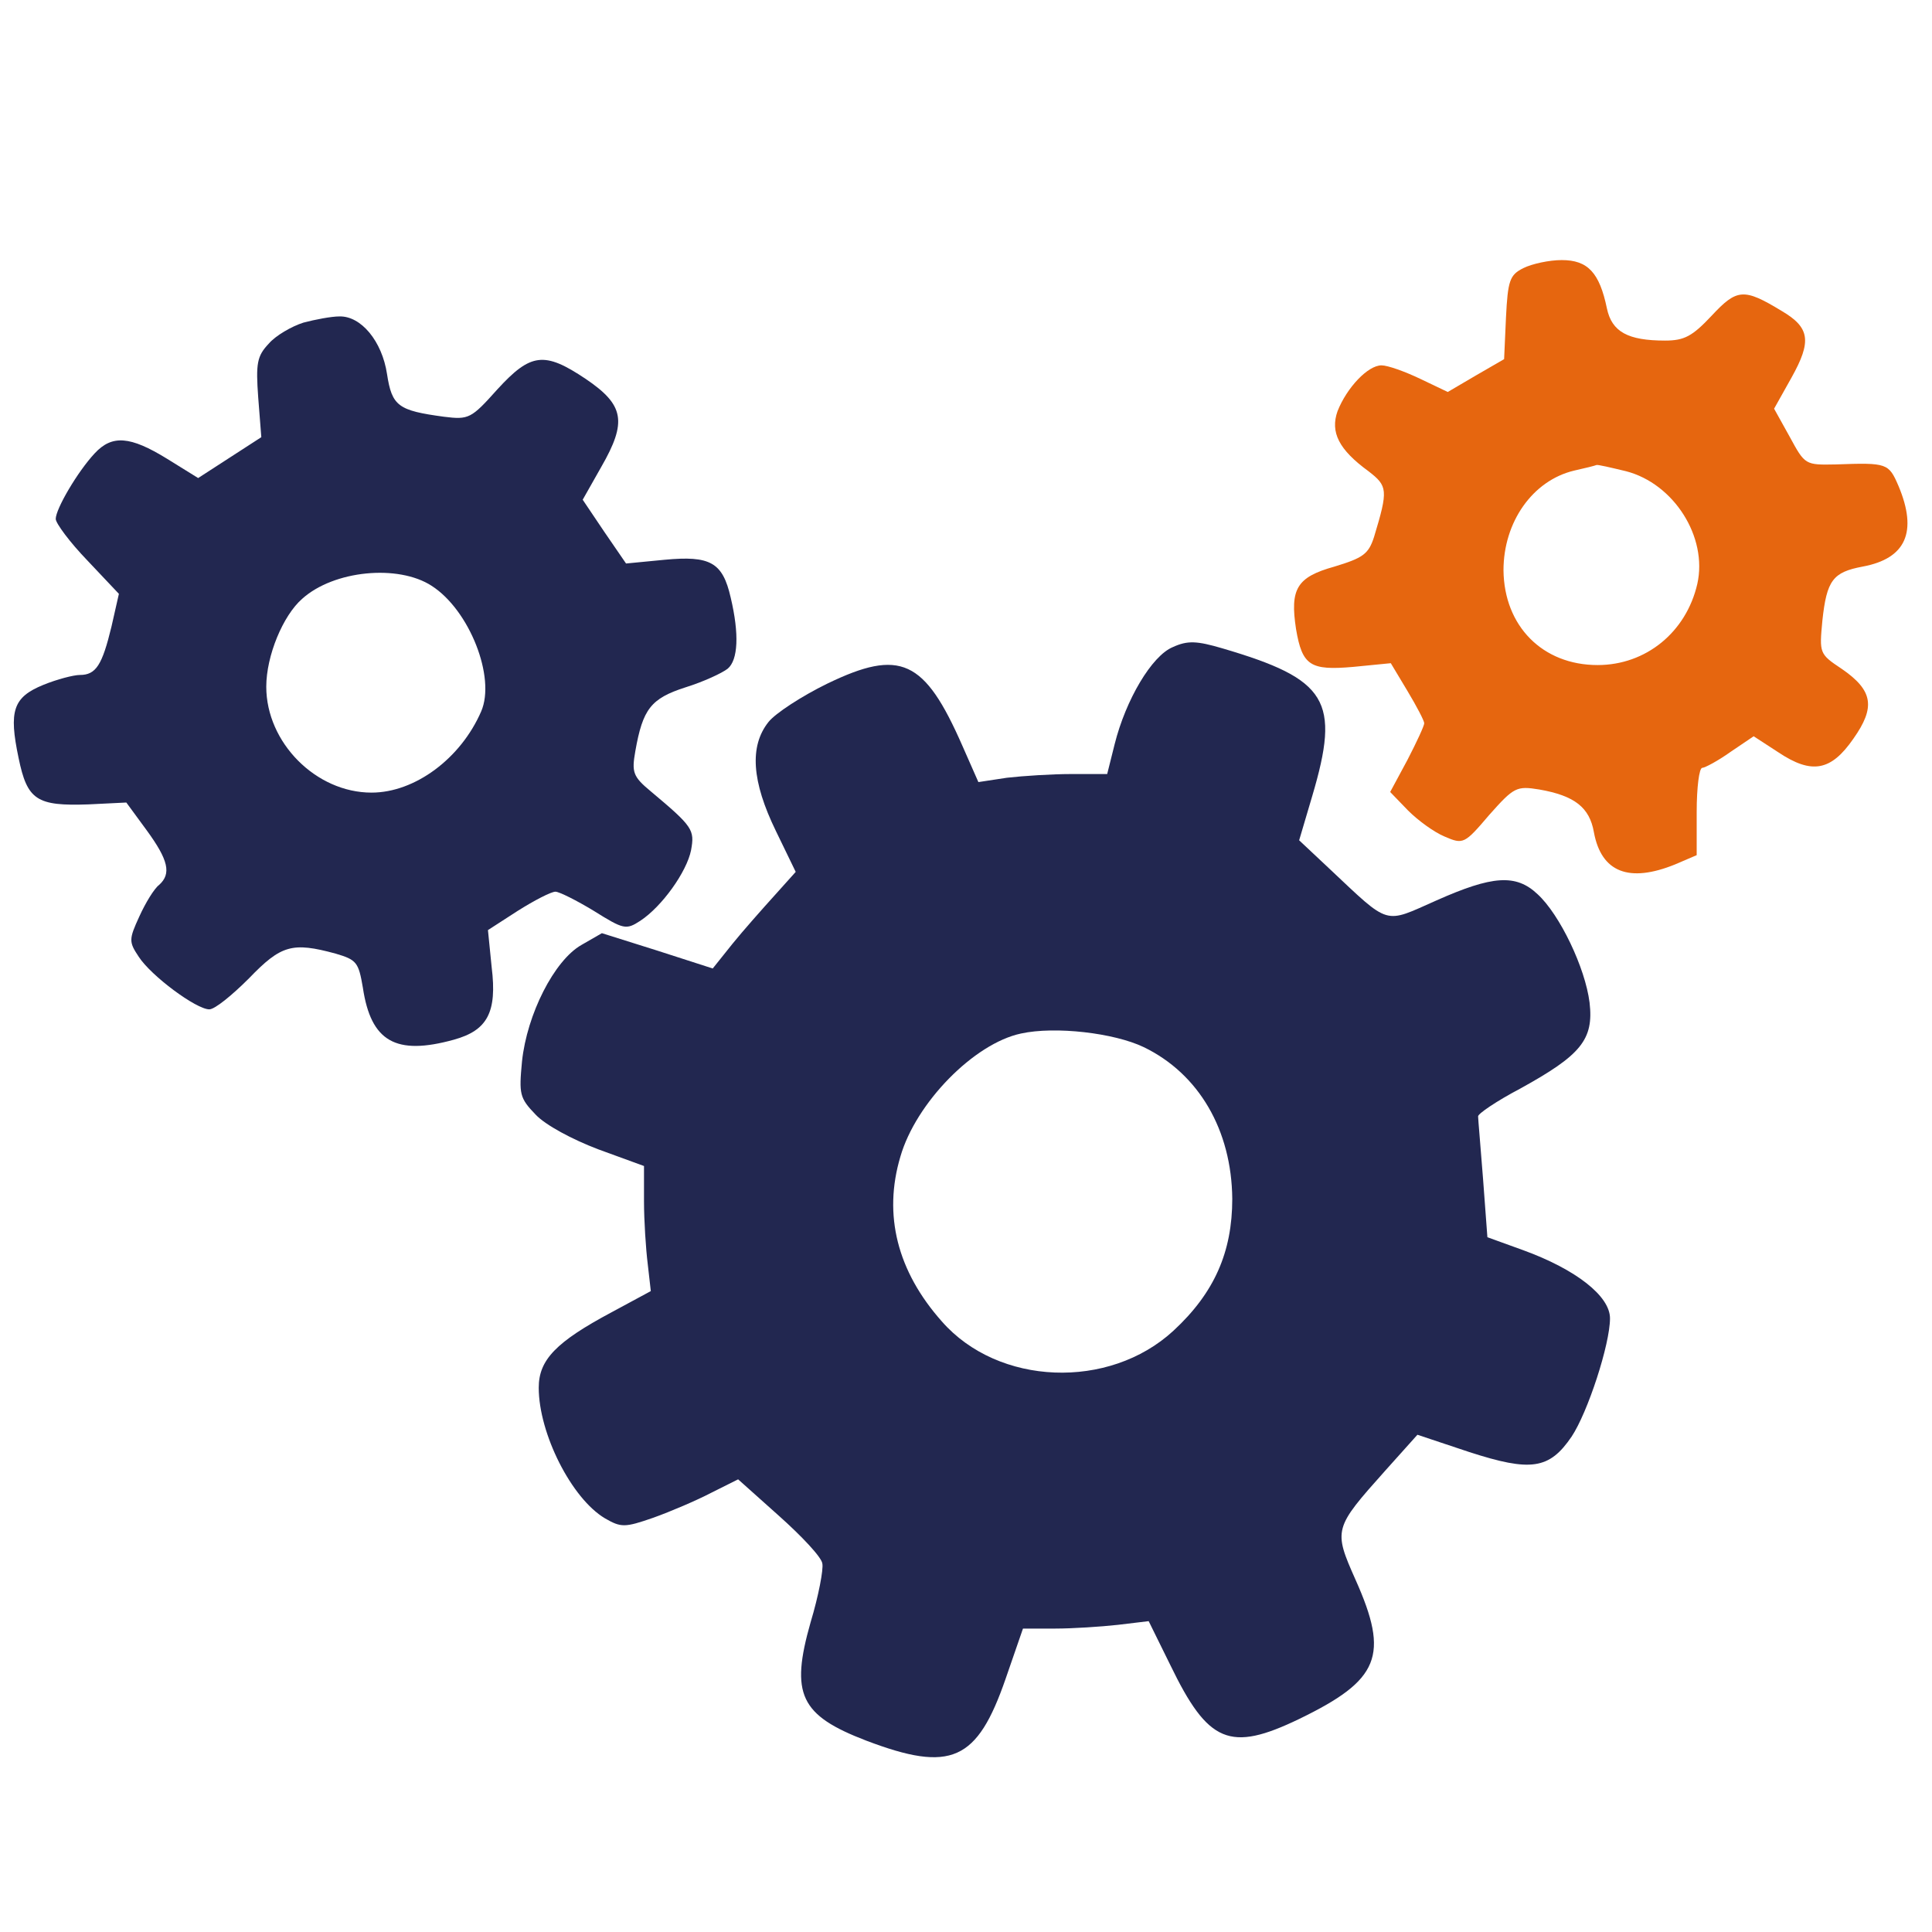
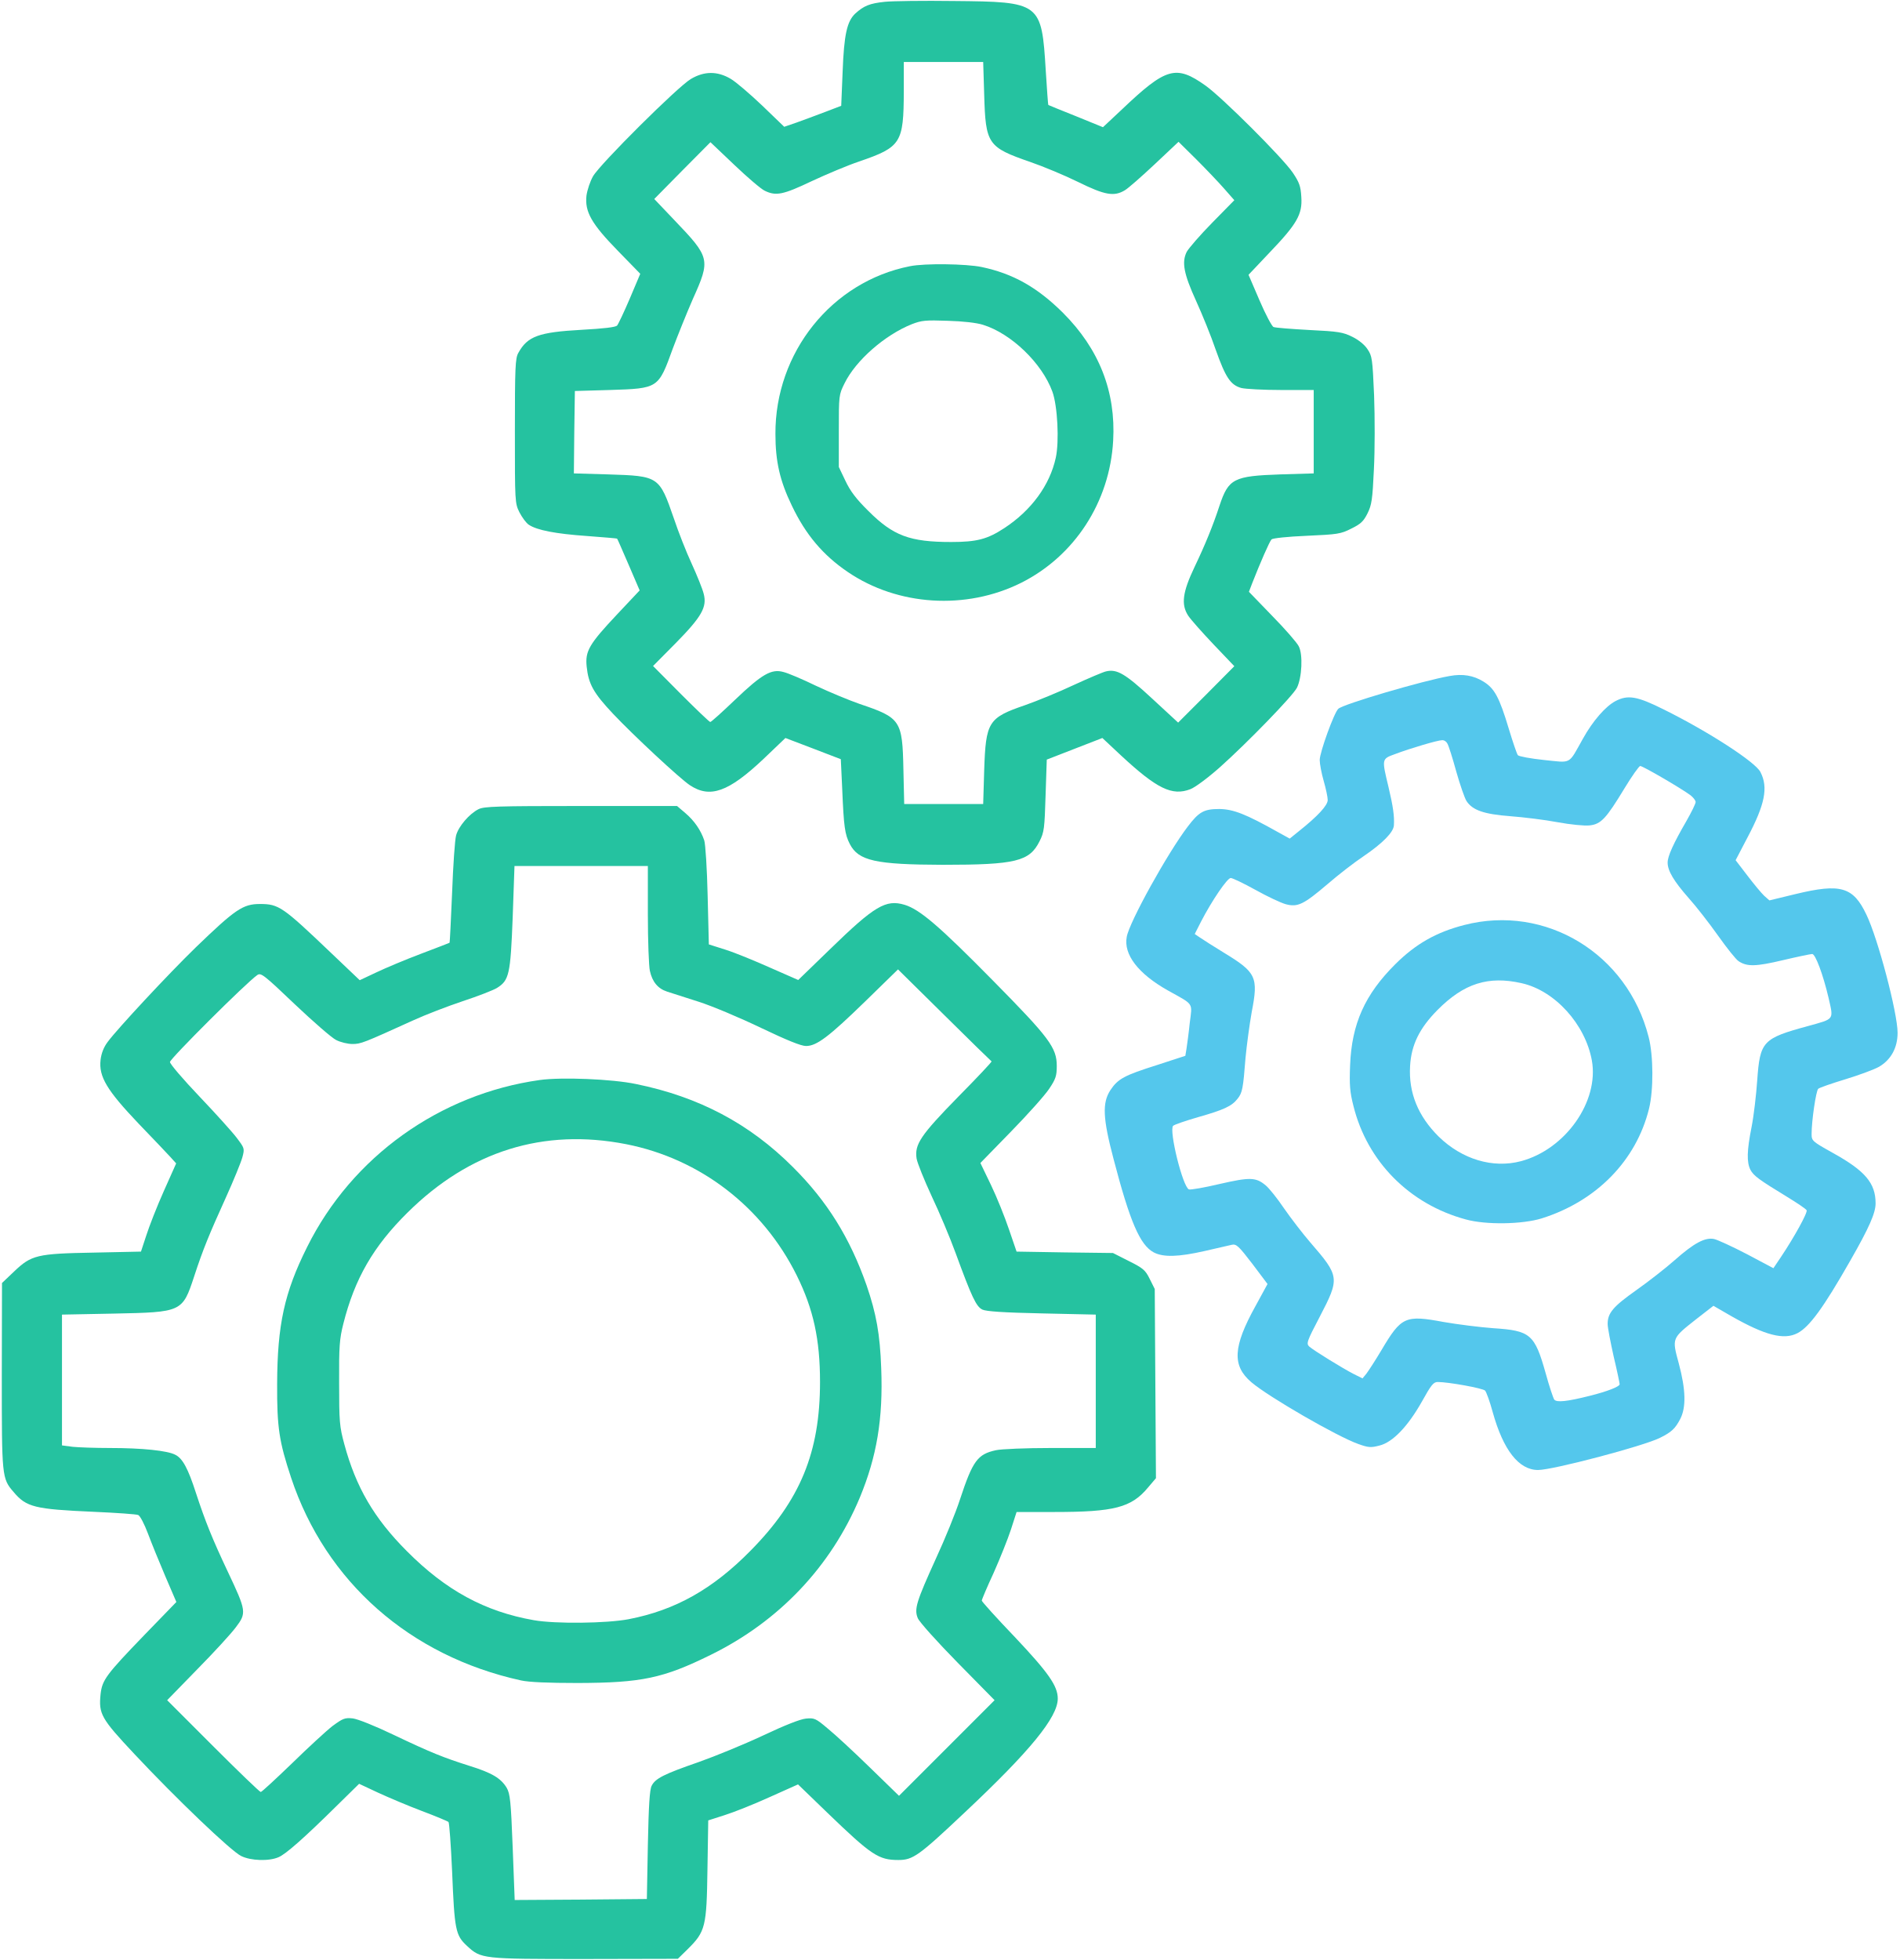
- <svg xmlns="http://www.w3.org/2000/svg" version="1.0" width="312pt" height="312pt" viewBox="0 0 312 312" preserveAspectRatio="xMidYMid meet">
-   <g transform="translate(0,312) scale(0.1,-0.1)" fill="#000000" stroke="none">
-     <path fill="#E6660F" d="M2460 2687 c-22 -11 -25 -20 -28 -80 l-3 -67 -45 -26 -46 -27 -44 21 c-25 12 -53 22 -63 22 -22 0 -56 -36 -71 -74 -12 -34 2 -62 50 -97 31 -24 32 -30 9 -106 -9 -28 -18 -34 -64 -48 -61 -17 -72 -36 -62 -101 10 -59 23 -67 92 -61 l61 6 27 -45 c15 -25 27 -48 27 -52 0 -4 -12 -30 -27 -59 l-28 -52 29 -30 c16 -16 42 -35 59 -42 30 -13 32 -12 72 35 40 45 44 47 81 41 57 -10 81 -29 88 -69 12 -65 57 -82 131 -52 l35 15 0 70 c0 39 4 71 9 71 4 0 25 11 46 26 l37 25 40 -26 c54 -36 85 -30 121 22 36 51 32 78 -19 113 -36 24 -36 25 -31 78 7 65 17 78 65 87 70 13 89 56 58 130 -16 37 -18 38 -101 35 -50 -1 -50 -1 -75 45 l-25 45 28 50 c33 59 30 81 -16 108 -61 37 -72 36 -113 -8 -31 -33 -44 -40 -75 -40 -60 0 -86 14 -94 52 -12 58 -31 78 -73 78 -20 0 -48 -6 -62 -13z m166 -328 c77 -20 132 -106 115 -182 -18 -78 -83 -131 -161 -131 -89 0 -151 63 -152 153 0 78 47 145 114 161 18 4 34 8 36 9 2 1 23 -4 48 -10z" />
-     <path fill="#222750" d="M490 2599 c-19 -6 -45 -21 -56 -34 -19 -20 -21 -32 -17 -87 l5 -64 -51 -33 -51 -33 -50 31 c-60 37 -89 39 -117 9 -28 -30 -63 -90 -63 -106 0 -7 23 -38 51 -67 l51 -54 -12 -53 c-15 -62 -25 -78 -51 -78 -10 0 -37 -7 -59 -16 -49 -20 -56 -42 -40 -118 14 -68 29 -78 113 -75 l61 3 33 -45 c35 -48 40 -70 20 -88 -8 -6 -22 -29 -32 -51 -17 -37 -17 -41 -1 -65 20 -31 93 -85 114 -85 9 0 37 23 64 50 52 54 70 59 140 40 34 -10 37 -14 44 -55 13 -87 53 -110 147 -84 54 15 70 44 61 117 l-6 60 48 31 c27 17 54 31 61 31 6 0 34 -14 62 -31 48 -30 52 -31 75 -16 35 23 75 79 82 114 6 33 3 38 -65 95 -29 24 -31 31 -25 65 12 68 25 85 81 103 29 9 59 23 68 30 17 14 19 56 5 115 -13 57 -33 68 -107 61 l-62 -6 -35 51 -35 52 30 53 c42 73 37 100 -25 142 -67 45 -89 42 -143 -17 -42 -47 -46 -49 -86 -44 -74 10 -84 17 -92 69 -8 53 -42 94 -77 93 -13 0 -39 -5 -58 -10z m207 -425 c61 -39 104 -148 80 -203 -33 -76 -107 -131 -177 -131 -90 0 -170 81 -170 171 0 50 27 115 58 142 51 46 155 56 209 21z" />
-     <path fill="#222750" d="M1894 2075 c-34 -14 -76 -85 -94 -157 l-12 -48 -58 0 c-31 0 -78 -3 -104 -6 l-46 -7 -26 59 c-61 139 -100 157 -218 100 -41 -20 -84 -48 -95 -62 -31 -39 -27 -96 12 -176 l32 -66 -35 -39 c-19 -21 -50 -56 -67 -77 l-32 -40 -90 29 -89 28 -33 -19 c-44 -25 -88 -112 -96 -188 -5 -53 -4 -59 22 -86 16 -17 59 -40 101 -56 l74 -27 0 -57 c0 -31 3 -77 6 -101 l5 -44 -63 -34 c-90 -48 -118 -77 -118 -122 0 -74 53 -179 107 -211 26 -15 32 -15 78 1 28 10 70 28 93 40 l44 22 66 -59 c37 -33 69 -67 70 -77 2 -9 -6 -52 -19 -95 -33 -116 -17 -150 90 -191 137 -52 179 -33 225 100 l28 81 52 0 c28 0 74 3 101 6 l50 6 35 -71 c61 -126 96 -141 208 -87 130 63 146 102 91 225 -36 81 -35 83 48 176 l52 58 84 -28 c99 -32 129 -28 165 25 26 39 62 149 62 191 0 36 -55 79 -140 110 l-58 21 -7 94 c-4 52 -8 97 -8 101 -1 4 30 25 68 45 98 54 119 79 112 139 -7 56 -48 142 -84 175 -35 33 -73 30 -163 -10 -86 -38 -74 -42 -173 51 l-49 46 21 71 c46 155 25 189 -145 239 -41 12 -56 13 -80 2z m-47 -646 c89 -43 142 -134 143 -245 0 -86 -29 -152 -95 -213 -104 -96 -283 -89 -374 15 -72 81 -95 172 -67 266 25 87 119 183 195 199 55 12 150 1 198 -22z" />
+ <svg xmlns="http://www.w3.org/2000/svg" version="1.0" width="950pt" height="980pt" viewBox="0 0 950 980" preserveAspectRatio="xMidYMid meet">
+   <g transform="translate(0,980) scale(0.1,-0.1)" fill="#000000" stroke="none">
+     <path fill="#25C2A0" d="M4425 9791 c-76 -8 -105 -20 -148 -59 -41 -39 -56 -104 -63 -292 l-7         -169 -81 -31 c-45 -17 -109 -41 -143 -53 l-61 -21 -110 106 c-61 58 -132 119         -158 134 -66 39 -132 39 -199 -1 -64 -37 -454 -425 -489 -486 -15 -26 -29 -69         -33 -97 -9 -81 25 -141 158 -277 l111 -114 -52 -123 c-29 -68 -58 -129 -64         -136 -8 -8 -66 -15 -177 -21 -215 -12 -271 -32 -317 -116 -15 -26 -17 -74 -17         -390 0 -355 0 -361 23 -407 13 -25 34 -54 47 -62 41 -27 133 -45 290 -56 82         -6 150 -12 151 -13 2 -1 27 -60 58 -131 l55 -128 -112 -119 c-141 -150 -161         -184 -153 -262 9 -87 34 -132 132 -236 103 -109 333 -323 384 -357 101 -67         193 -34 367 130 l111 106 139 -53 138 -53 7 -149 c8 -190 13 -226 38 -275 43         -84 129 -103 465 -104 365 0 434 17 484 118 23 45 25 65 30 228 l6 180 139 54         139 54 94 -88 c179 -166 255 -203 346 -168 24 9 87 56 147 109 140 125 364         356 386 398 25 50 31 167 9 208 -9 18 -69 87 -133 152 l-116 120 16 42 c40         102 87 210 97 220 6 6 80 14 176 18 155 7 170 9 223 36 47 23 61 36 81 76 21         42 25 69 32 220 5 95 5 260 1 369 -8 185 -10 198 -33 232 -14 22 -45 47 -76         62 -46 23 -70 27 -215 34 -90 5 -170 11 -179 15 -8 3 -40 63 -70 133 l-55 128         106 112 c137 143 164 191 158 277 -3 54 -10 73 -43 122 -51 75 -353 376 -436         435 -148 105 -197 91 -418 -119 l-95 -89 -135 55 c-75 30 -137 55 -138 56 -2         1 -7 78 -13 171 -21 342 -25 345 -460 349 -151 2 -306 0 -345 -4z m497 -463         c7 -249 17 -264 231 -338 64 -22 172 -67 239 -100 134 -66 180 -74 234 -41 17         10 84 69 149 130 l119 112 89 -88 c48 -48 111 -114 139 -146 l51 -58 -110         -112 c-61 -62 -118 -128 -128 -146 -26 -52 -15 -110 47 -246 30 -66 75 -176         98 -244 49 -138 74 -176 128 -191 20 -5 110 -10 200 -10 l162 0 0 -209 0 -208         -167 -5 c-233 -8 -259 -21 -304 -156 -33 -101 -72 -196 -125 -307 -60 -126         -68 -187 -32 -243 14 -21 72 -86 128 -145 l103 -108 -140 -141 -141 -141 -131         121 c-134 124 -175 148 -230 135 -14 -3 -87 -34 -161 -68 -74 -35 -184 -80         -244 -101 -184 -63 -196 -83 -204 -326 l-5 -168 -197 0 -198 0 -4 173 c-5 245         -13 258 -218 327 -52 18 -151 59 -219 91 -68 33 -141 64 -163 69 -60 17 -108         -11 -242 -139 -64 -61 -119 -111 -124 -111 -4 0 -70 63 -147 140 l-139 140         112 113 c132 134 159 182 141 249 -6 24 -33 91 -60 150 -27 58 -67 160 -89         226 -73 211 -75 212 -328 220 l-172 5 2 206 3 206 175 5 c244 8 242 7 315 208         24 64 69 176 100 247 89 198 87 207 -93 395 l-100 105 140 142 141 142 120         -114 c65 -62 134 -121 152 -129 56 -27 91 -20 234 48 75 35 182 80 239 99 209         72 221 92 222 350 l0 147 199 0 198 0 5 -162z" />
+     <path fill="#25C2A0" d="M4551 8469 c-391 -77 -675 -431 -673 -839 0 -137 22 -234 82 -358 69         -145 156 -248 280 -332 250 -170 591 -191 865 -55 269 134 445 405 462 711 14         246 -70 459 -251 640 -129 128 -250 196 -407 229 -77 16 -284 19 -358 4z m365         -293 c142 -44 295 -192 347 -334 26 -71 35 -250 17 -331 -30 -137 -122 -263         -258 -352 -84 -55 -137 -69 -265 -69 -207 0 -290 31 -414 155 -62 61 -91 100         -115 151 l-33 69 0 180 c0 178 0 181 29 239 56 114 201 241 336 295 49 19 69         21 180 17 75 -2 145 -10 176 -20z" />
+     <path fill="#54C7EC" d="M7250 6420 c-133 -23 -534 -141 -557 -164 -21 -19 -93 -218 -93 -256         0 -19 9 -67 20 -105 11 -38 20 -81 20 -95 0 -27 -50 -81 -143 -155 l-47 -38         -58 32 c-162 91 -224 115 -294 116 -77 0 -102 -14 -158 -88 -100 -131 -292         -477 -305 -551 -17 -88 57 -185 207 -269 131 -73 121 -58 108 -162 -5 -50 -13         -107 -16 -127 l-6 -37 -141 -46 c-165 -52 -196 -69 -234 -126 -41 -63 -38         -140 16 -344 82 -314 132 -430 201 -467 48 -25 123 -23 255 7 61 14 121 28         135 31 23 5 34 -5 103 -95 l76 -101 -60 -110 c-113 -204 -118 -298 -21 -381         87 -74 430 -272 535 -309 50 -18 63 -19 105 -8 67 16 143 96 213 220 46 83 58         98 79 98 54 0 225 -31 237 -43 6 -6 24 -55 38 -107 53 -191 131 -290 227 -290         74 0 529 120 610 161 57 28 76 46 101 94 30 58 28 146 -7 277 -35 129 -36 125         88 223 l85 66 90 -52 c169 -96 262 -120 330 -85 60 31 130 127 264 362 95 166         127 239 127 287 0 101 -51 162 -213 252 -104 58 -107 61 -107 95 0 67 22 215         33 226 7 6 68 27 137 48 69 21 144 49 167 62 60 35 93 95 93 170 0 99 -98 471         -156 591 -66 139 -129 157 -353 103 l-132 -32 -26 23 c-14 13 -52 59 -84 101         l-59 77 59 113 c88 166 105 251 65 328 -25 50 -262 203 -482 312 -134 67 -180         75 -242 43 -50 -26 -114 -99 -164 -189 -74 -132 -54 -120 -194 -106 -67 7         -126 18 -131 24 -5 6 -25 65 -45 131 -48 160 -72 203 -127 237 -50 31 -104 40         -169 28z m-11 -339 c6 -10 26 -73 44 -139 19 -67 42 -133 51 -147 30 -46 87         -66 219 -76 66 -5 173 -18 236 -30 65 -12 136 -19 161 -16 57 6 83 35 174 185         37 61 73 112 79 112 13 0 202 -110 251 -146 14 -11 26 -26 26 -34 0 -9 -21         -51 -46 -95 -66 -114 -94 -176 -94 -208 0 -41 31 -93 105 -177 37 -41 103         -126 147 -188 44 -62 90 -120 103 -128 42 -28 86 -27 221 5 72 17 139 31 147         31 16 0 54 -101 82 -220 25 -111 31 -103 -102 -140 -228 -62 -241 -76 -255         -272 -5 -72 -17 -176 -28 -232 -24 -120 -25 -177 -6 -215 16 -30 42 -49 183         -135 51 -31 95 -61 98 -67 7 -10 -62 -135 -127 -232 l-39 -58 -132 70 c-73 38         -147 72 -165 76 -45 9 -100 -20 -197 -106 -44 -39 -131 -107 -192 -150 -116         -82 -143 -114 -143 -169 0 -18 14 -90 30 -162 17 -71 30 -134 30 -139 0 -12         -61 -36 -149 -58 -115 -29 -166 -34 -178 -19 -5 7 -25 66 -43 132 -55 195 -76         213 -262 225 -68 5 -179 19 -248 31 -193 36 -212 27 -312 -142 -31 -52 -65         -104 -75 -117 l-19 -23 -44 22 c-55 28 -199 117 -222 137 -16 15 -13 25 52         149 101 194 100 202 -48 373 -38 44 -97 121 -131 170 -33 49 -74 100 -91 114         -49 41 -78 42 -231 7 -76 -18 -145 -30 -153 -27 -31 12 -101 296 -79 318 6 6         62 25 124 43 130 37 169 55 198 92 24 30 28 50 40 205 6 64 20 167 31 229 34         175 23 198 -140 297 -52 32 -106 66 -120 76 l-25 17 32 63 c55 106 131 217         148 217 9 0 65 -27 123 -59 59 -33 127 -65 152 -72 60 -16 89 -2 211 102 52         45 132 107 180 139 94 64 148 119 150 153 3 46 -4 95 -27 192 -34 142 -35 140         34 165 74 28 212 69 234 69 10 1 22 -7 27 -18z" />
+     <path fill="#54C7EC" d="M7323 5175 c-140 -36 -242 -94 -344 -195 -153 -152 -219 -299 -227         -506 -4 -100 -1 -135 17 -205 69 -277 280 -490 561 -566 100 -28 283 -25 380         5 274 86 473 289 537 549 23 93 22 266 -2 358 -106 417 -515 665 -922 560z         m287 -291 c166 -37 318 -205 351 -386 37 -205 -132 -445 -355 -504 -140 -37         -294 9 -411 123 -103 102 -151 219 -143 353 6 106 47 189 137 280 132 133 254         172 421 134z" />
+     <path fill="#25C2A0" d="M2393 5754 c-46 -23 -100 -86 -112 -131 -6 -21 -15 -150 -20 -287 -6         -136 -11 -249 -13 -250 -2 -1 -66 -26 -143 -55 -77 -29 -177 -71 -223 -93         l-83 -39 -145 138 c-241 230 -260 243 -354 243 -85 0 -123 -26 -321 -217 -137         -133 -392 -407 -440 -472 -20 -26 -32 -57 -36 -90 -10 -84 32 -153 190 -319         73 -76 145 -151 160 -168 l28 -31 -62 -139 c-34 -76 -73 -176 -87 -220 l-27         -82 -235 -5 c-286 -5 -313 -12 -400 -95 l-60 -57 -1 -462 c0 -507 0 -515 59         -583 64 -76 105 -86 400 -99 114 -5 214 -12 223 -16 9 -3 31 -45 49 -93 18         -48 57 -144 87 -214 l55 -128 -160 -165 c-192 -199 -211 -225 -219 -296 -10         -99 2 -121 170 -300 208 -222 483 -485 533 -509 48 -24 139 -27 187 -6 36 15         127 95 292 258 l111 109 94 -44 c52 -24 151 -66 220 -92 69 -26 129 -51 133         -55 4 -4 12 -114 18 -246 12 -294 17 -320 74 -373 71 -66 76 -66 592 -66 l463         1 49 48 c89 88 95 112 99 398 l4 246 81 26 c45 14 146 54 225 90 l143 64 147         -142 c221 -213 256 -236 355 -236 73 0 102 21 331 237 328 308 466 477 466         570 0 63 -46 129 -215 308 -91 95 -165 177 -165 182 0 5 26 67 59 138 32 72         71 169 87 218 l28 87 189 0 c299 0 385 22 468 122 l40 47 -3 473 -3 473 -25         50 c-22 45 -33 54 -105 90 l-79 40 -241 3 -241 4 -38 111 c-21 62 -61 162 -90         222 l-53 110 153 157 c84 86 170 182 191 214 33 49 38 65 38 114 0 92 -37 141         -320 428 -267 271 -365 355 -441 378 -94 28 -150 -5 -374 -223 l-158 -153         -139 61 c-76 34 -176 75 -223 90 l-85 27 -6 244 c-3 134 -11 258 -17 276 -17         51 -50 99 -95 137 l-41 35 -480 0 c-420 0 -485 -2 -513 -16z m847 -526 c0         -134 5 -261 10 -282 12 -55 40 -89 86 -104 21 -7 93 -30 159 -51 66 -21 206         -80 310 -130 130 -62 201 -91 226 -91 53 0 113 45 297 224 l163 159 232 -229         c127 -126 234 -230 236 -231 2 -2 -72 -81 -166 -176 -189 -193 -220 -239 -209         -310 4 -23 38 -107 75 -187 38 -80 92 -208 120 -285 81 -221 103 -268 134         -283 19 -9 106 -15 297 -19 l270 -6 0 -334 0 -333 -225 0 c-123 0 -247 -5         -274 -11 -92 -20 -116 -52 -180 -246 -21 -65 -75 -198 -120 -295 -98 -216         -110 -253 -91 -299 8 -19 94 -115 199 -222 l185 -188 -239 -239 -239 -239         -145 141 c-80 78 -175 166 -211 195 -61 52 -68 54 -110 50 -29 -3 -107 -34         -215 -85 -94 -44 -238 -103 -320 -132 -173 -60 -218 -82 -236 -119 -10 -19         -15 -98 -19 -296 l-5 -270 -331 -3 -330 -2 -10 263 c-9 234 -13 268 -30 298         -29 48 -74 75 -187 110 -129 41 -190 65 -381 156 -92 44 -177 78 -202 81 -40         4 -49 0 -101 -38 -31 -24 -122 -108 -203 -187 -81 -78 -151 -143 -156 -143 -5         0 -112 103 -238 229 l-230 230 150 154 c83 84 170 179 193 210 55 72 53 82         -39 277 -78 165 -113 252 -160 395 -40 124 -67 173 -103 191 -39 21 -167 34         -327 34 -74 0 -159 3 -187 6 l-53 7 0 327 0 327 258 5 c342 7 344 7 403 186         43 132 75 210 158 393 39 86 76 177 83 202 12 45 11 46 -29 99 -22 29 -106         122 -186 206 -81 85 -147 162 -147 172 0 16 382 397 437 435 18 12 32 2 187         -146 93 -88 186 -169 207 -179 21 -11 58 -20 81 -20 43 0 55 5 304 118 61 28         173 71 248 96 76 25 153 55 171 66 61 38 68 66 79 353 l9 257 334 0 333 0 0         -242z" />
+     <path fill="#25C2A0" d="M2700 4400 c-501 -70 -940 -384 -1164 -835 -114 -228 -149 -389 -150         -685 -1 -218 10 -288 70 -469 173 -520 594 -891 1149 -1013 40 -9 136 -13 285         -13 318 1 426 23 665 141 342 168 601 442 745 786 85 205 117 395 107 647 -6         171 -25 274 -73 414 -83 237 -197 421 -369 592 -217 217 -470 351 -785 415         -119 25 -372 35 -480 20z m432 -321 c370 -73 683 -314 853 -657 83 -168 116         -319 116 -532 0 -352 -99 -592 -348 -844 -189 -192 -376 -297 -609 -342 -110         -21 -366 -24 -474 -5 -245 43 -440 149 -635 345 -164 164 -255 320 -313 535         -24 88 -26 113 -26 306 -1 183 2 221 21 296 57 226 150 387 321 556 311 308         680 423 1094 342z" />
  </g>
</svg>
